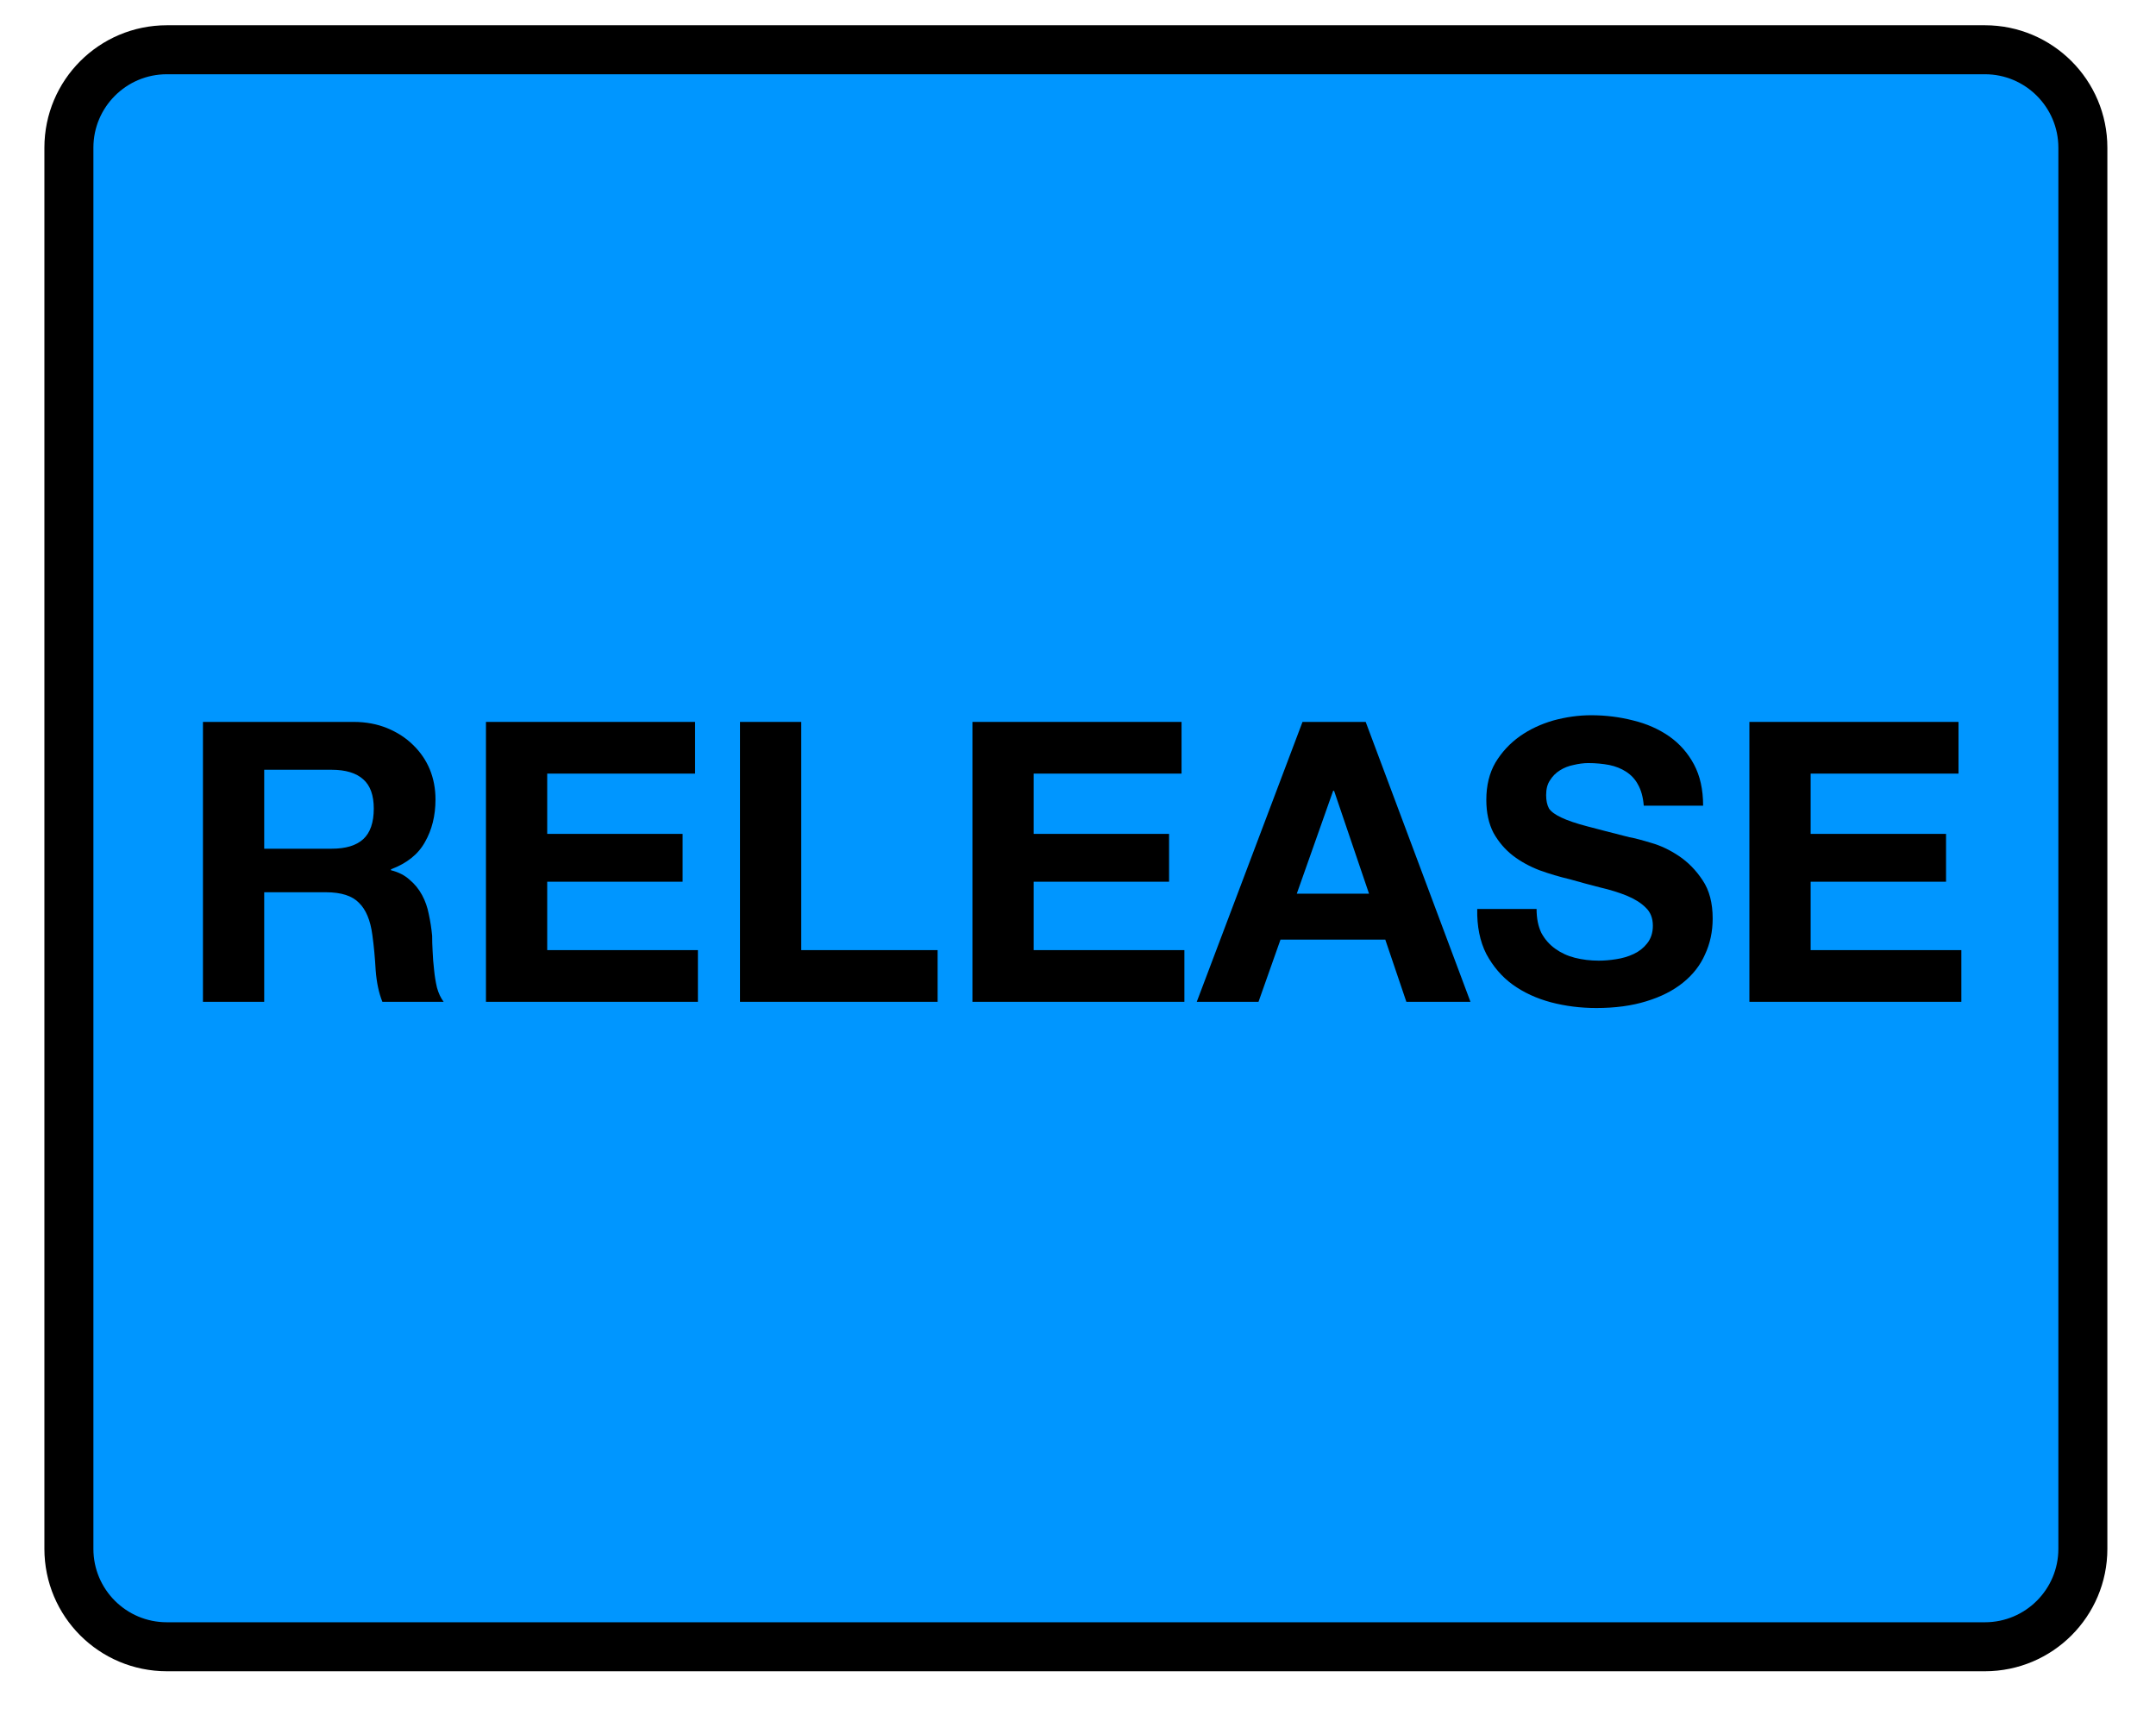
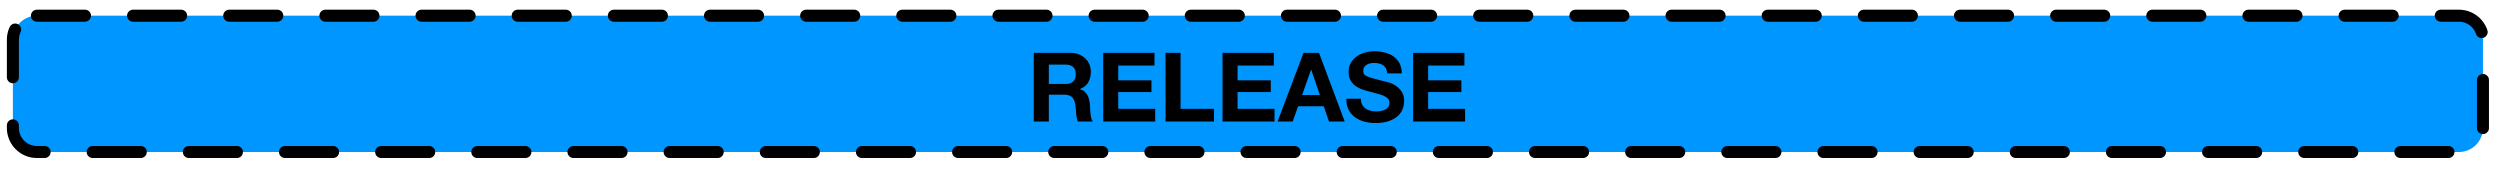
- <svg xmlns="http://www.w3.org/2000/svg" xmlns:xlink="http://www.w3.org/1999/xlink" width="70.4pt" height="56pt" viewBox="0 0 70.4 56" version="1.1">
+ <svg xmlns="http://www.w3.org/2000/svg" xmlns:xlink="http://www.w3.org/1999/xlink" width="332.8pt" height="22.4pt" viewBox="0 0 332.8 22.4" version="1.1">
  <defs>
    <g>
      <symbol overflow="visible" id="glyph0-0">
        <path style="stroke:none;" d="M 5 -7.766 L 1.422 -7.766 L 1.422 -1.219 L 5 -1.219 Z M 6.172 -8.938 L 6.172 -0.031 L 0.219 -0.031 L 0.219 -8.938 Z M 6.172 -8.938 " />
      </symbol>
      <symbol overflow="visible" id="glyph0-1">
        <path style="stroke:none;" d="M 2.891 -5 L 2.891 -7.578 L 5.094 -7.578 C 5.551 -7.578 5.895 -7.473 6.125 -7.266 C 6.352 -7.066 6.469 -6.75 6.469 -6.312 C 6.469 -5.852 6.352 -5.52 6.125 -5.312 C 5.895 -5.102 5.551 -5 5.094 -5 Z M 0.891 -9.141 L 0.891 0 L 2.891 0 L 2.891 -3.578 L 4.906 -3.578 C 5.406 -3.578 5.766 -3.461 5.984 -3.234 C 6.211 -3.016 6.359 -2.664 6.422 -2.188 C 6.473 -1.82 6.508 -1.438 6.531 -1.031 C 6.562 -0.633 6.633 -0.289 6.75 0 L 8.75 0 C 8.656 -0.125 8.582 -0.281 8.531 -0.469 C 8.488 -0.656 8.457 -0.848 8.438 -1.047 C 8.414 -1.254 8.398 -1.453 8.391 -1.641 C 8.379 -1.836 8.375 -2.008 8.375 -2.156 C 8.352 -2.395 8.316 -2.629 8.266 -2.859 C 8.223 -3.086 8.148 -3.297 8.047 -3.484 C 7.941 -3.68 7.805 -3.848 7.641 -3.984 C 7.484 -4.129 7.281 -4.234 7.031 -4.297 L 7.031 -4.328 C 7.551 -4.523 7.922 -4.82 8.141 -5.219 C 8.367 -5.613 8.484 -6.078 8.484 -6.609 C 8.484 -6.961 8.422 -7.289 8.297 -7.594 C 8.172 -7.895 7.988 -8.16 7.75 -8.391 C 7.52 -8.617 7.238 -8.801 6.906 -8.938 C 6.582 -9.07 6.219 -9.141 5.812 -9.141 Z M 0.891 -9.141 " />
      </symbol>
      <symbol overflow="visible" id="glyph0-2">
        <path style="stroke:none;" d="M 0.891 -9.141 L 0.891 0 L 7.812 0 L 7.812 -1.688 L 2.891 -1.688 L 2.891 -3.922 L 7.312 -3.922 L 7.312 -5.484 L 2.891 -5.484 L 2.891 -7.453 L 7.719 -7.453 L 7.719 -9.141 Z M 0.891 -9.141 " />
      </symbol>
      <symbol overflow="visible" id="glyph0-3">
        <path style="stroke:none;" d="M 0.891 -9.141 L 0.891 0 L 7.344 0 L 7.344 -1.688 L 2.891 -1.688 L 2.891 -9.141 Z M 0.891 -9.141 " />
      </symbol>
      <symbol overflow="visible" id="glyph0-4">
        <path style="stroke:none;" d="M 3.188 -3.531 L 4.375 -6.891 L 4.406 -6.891 L 5.547 -3.531 Z M 3.375 -9.141 L -0.078 0 L 1.938 0 L 2.656 -2.031 L 6.078 -2.031 L 6.766 0 L 8.859 0 L 5.438 -9.141 Z M 3.375 -9.141 " />
      </symbol>
      <symbol overflow="visible" id="glyph0-5">
        <path style="stroke:none;" d="M 2.25 -3.031 L 0.312 -3.031 C 0.301 -2.469 0.398 -1.977 0.609 -1.562 C 0.828 -1.156 1.113 -0.82 1.469 -0.562 C 1.832 -0.301 2.25 -0.109 2.719 0.016 C 3.195 0.141 3.691 0.203 4.203 0.203 C 4.816 0.203 5.359 0.129 5.828 -0.016 C 6.305 -0.16 6.707 -0.363 7.031 -0.625 C 7.352 -0.883 7.594 -1.191 7.75 -1.547 C 7.914 -1.898 8 -2.289 8 -2.719 C 8 -3.227 7.891 -3.645 7.672 -3.969 C 7.453 -4.301 7.191 -4.566 6.891 -4.766 C 6.598 -4.961 6.301 -5.102 6 -5.188 C 5.695 -5.281 5.457 -5.344 5.281 -5.375 C 4.707 -5.52 4.242 -5.641 3.891 -5.734 C 3.535 -5.828 3.258 -5.922 3.062 -6.016 C 2.863 -6.109 2.727 -6.207 2.656 -6.312 C 2.594 -6.426 2.562 -6.57 2.562 -6.75 C 2.562 -6.945 2.602 -7.109 2.688 -7.234 C 2.77 -7.367 2.879 -7.477 3.016 -7.562 C 3.148 -7.645 3.297 -7.703 3.453 -7.734 C 3.617 -7.773 3.781 -7.797 3.938 -7.797 C 4.188 -7.797 4.414 -7.773 4.625 -7.734 C 4.832 -7.691 5.016 -7.617 5.172 -7.516 C 5.336 -7.41 5.469 -7.27 5.562 -7.094 C 5.664 -6.914 5.727 -6.688 5.75 -6.406 L 7.688 -6.406 C 7.688 -6.938 7.586 -7.383 7.391 -7.75 C 7.191 -8.125 6.922 -8.43 6.578 -8.672 C 6.234 -8.91 5.844 -9.082 5.406 -9.188 C 4.969 -9.301 4.508 -9.359 4.031 -9.359 C 3.625 -9.359 3.211 -9.301 2.797 -9.188 C 2.391 -9.07 2.023 -8.898 1.703 -8.672 C 1.379 -8.441 1.113 -8.156 0.906 -7.812 C 0.707 -7.469 0.609 -7.062 0.609 -6.594 C 0.609 -6.176 0.688 -5.816 0.844 -5.516 C 1.008 -5.223 1.219 -4.977 1.469 -4.781 C 1.727 -4.582 2.02 -4.422 2.344 -4.297 C 2.664 -4.18 3 -4.082 3.344 -4 C 3.676 -3.906 4.004 -3.816 4.328 -3.734 C 4.648 -3.66 4.938 -3.57 5.188 -3.469 C 5.445 -3.363 5.656 -3.234 5.812 -3.078 C 5.969 -2.93 6.047 -2.734 6.047 -2.484 C 6.047 -2.254 5.984 -2.062 5.859 -1.906 C 5.742 -1.758 5.598 -1.645 5.422 -1.562 C 5.242 -1.477 5.051 -1.422 4.844 -1.391 C 4.645 -1.359 4.457 -1.344 4.281 -1.344 C 4.008 -1.344 3.75 -1.375 3.5 -1.438 C 3.258 -1.5 3.047 -1.598 2.859 -1.734 C 2.672 -1.867 2.52 -2.039 2.406 -2.25 C 2.301 -2.469 2.25 -2.727 2.25 -3.031 Z M 2.25 -3.031 " />
      </symbol>
    </g>
  </defs>
  <g id="surface1">
-     <path style="fill-rule:nonzero;fill:rgb(0%,58.98%,100%);fill-opacity:1;stroke-width:2;stroke-linecap:round;stroke-linejoin:round;stroke:rgb(0%,0%,0%);stroke-opacity:1;stroke-miterlimit:10;" d="M 315.812 68.031 L 390.016 68.031 C 392.223 68.031 394.015 69.823 394.015 72.03 L 394.015 129.228 C 394.015 131.439 392.223 133.227 390.016 133.227 L 315.812 133.227 C 313.6 133.227 311.812 131.439 311.812 129.228 L 311.812 72.03 C 311.812 69.823 313.6 68.031 315.812 68.031 Z M 315.812 68.031 " transform="matrix(0.8,0,0,0.8,-247.2,-52.8)" />
+     <path style="fill-rule:nonzero;fill:rgb(0%,58.98%,100%);fill-opacity:1;stroke-width:2;stroke-linecap:round;stroke-linejoin:round;stroke:rgb(0%,0%,0%);stroke-opacity:1;stroke-dasharray:8,8;stroke-miterlimit:10;" d="M 310.143 246.612 L 713.165 246.612 C 715.372 246.612 717.164 248.404 717.164 250.616 L 717.164 265.289 C 717.164 267.501 715.372 269.293 713.165 269.293 L 310.143 269.293 C 307.931 269.293 306.144 267.501 306.144 265.289 L 306.144 250.616 C 306.144 248.404 307.931 246.612 310.143 246.612 Z M 310.143 246.612 " transform="matrix(0.8,0,0,0.8,-243.2,-195.2)" />
    <g style="fill:rgb(0%,0%,0%);fill-opacity:1;">
-       <use xlink:href="#glyph0-1" x="5.736" y="32.718" />
-       <use xlink:href="#glyph0-2" x="14.977" y="32.718" />
-       <use xlink:href="#glyph0-3" x="23.272" y="32.718" />
-       <use xlink:href="#glyph0-2" x="30.862" y="32.718" />
-       <use xlink:href="#glyph0-4" x="39.156" y="32.718" />
-       <use xlink:href="#glyph0-5" x="47.924" y="32.718" />
-       <use xlink:href="#glyph0-2" x="56.232" y="32.718" />
+       <use xlink:href="#glyph0-1" x="136.728" y="16.177" />
+       <use xlink:href="#glyph0-2" x="145.969" y="16.177" />
+       <use xlink:href="#glyph0-3" x="154.264" y="16.177" />
+       <use xlink:href="#glyph0-2" x="161.854" y="16.177" />
+       <use xlink:href="#glyph0-4" x="170.148" y="16.177" />
+       <use xlink:href="#glyph0-5" x="178.916" y="16.177" />
+       <use xlink:href="#glyph0-2" x="187.224" y="16.177" />
    </g>
  </g>
</svg>
